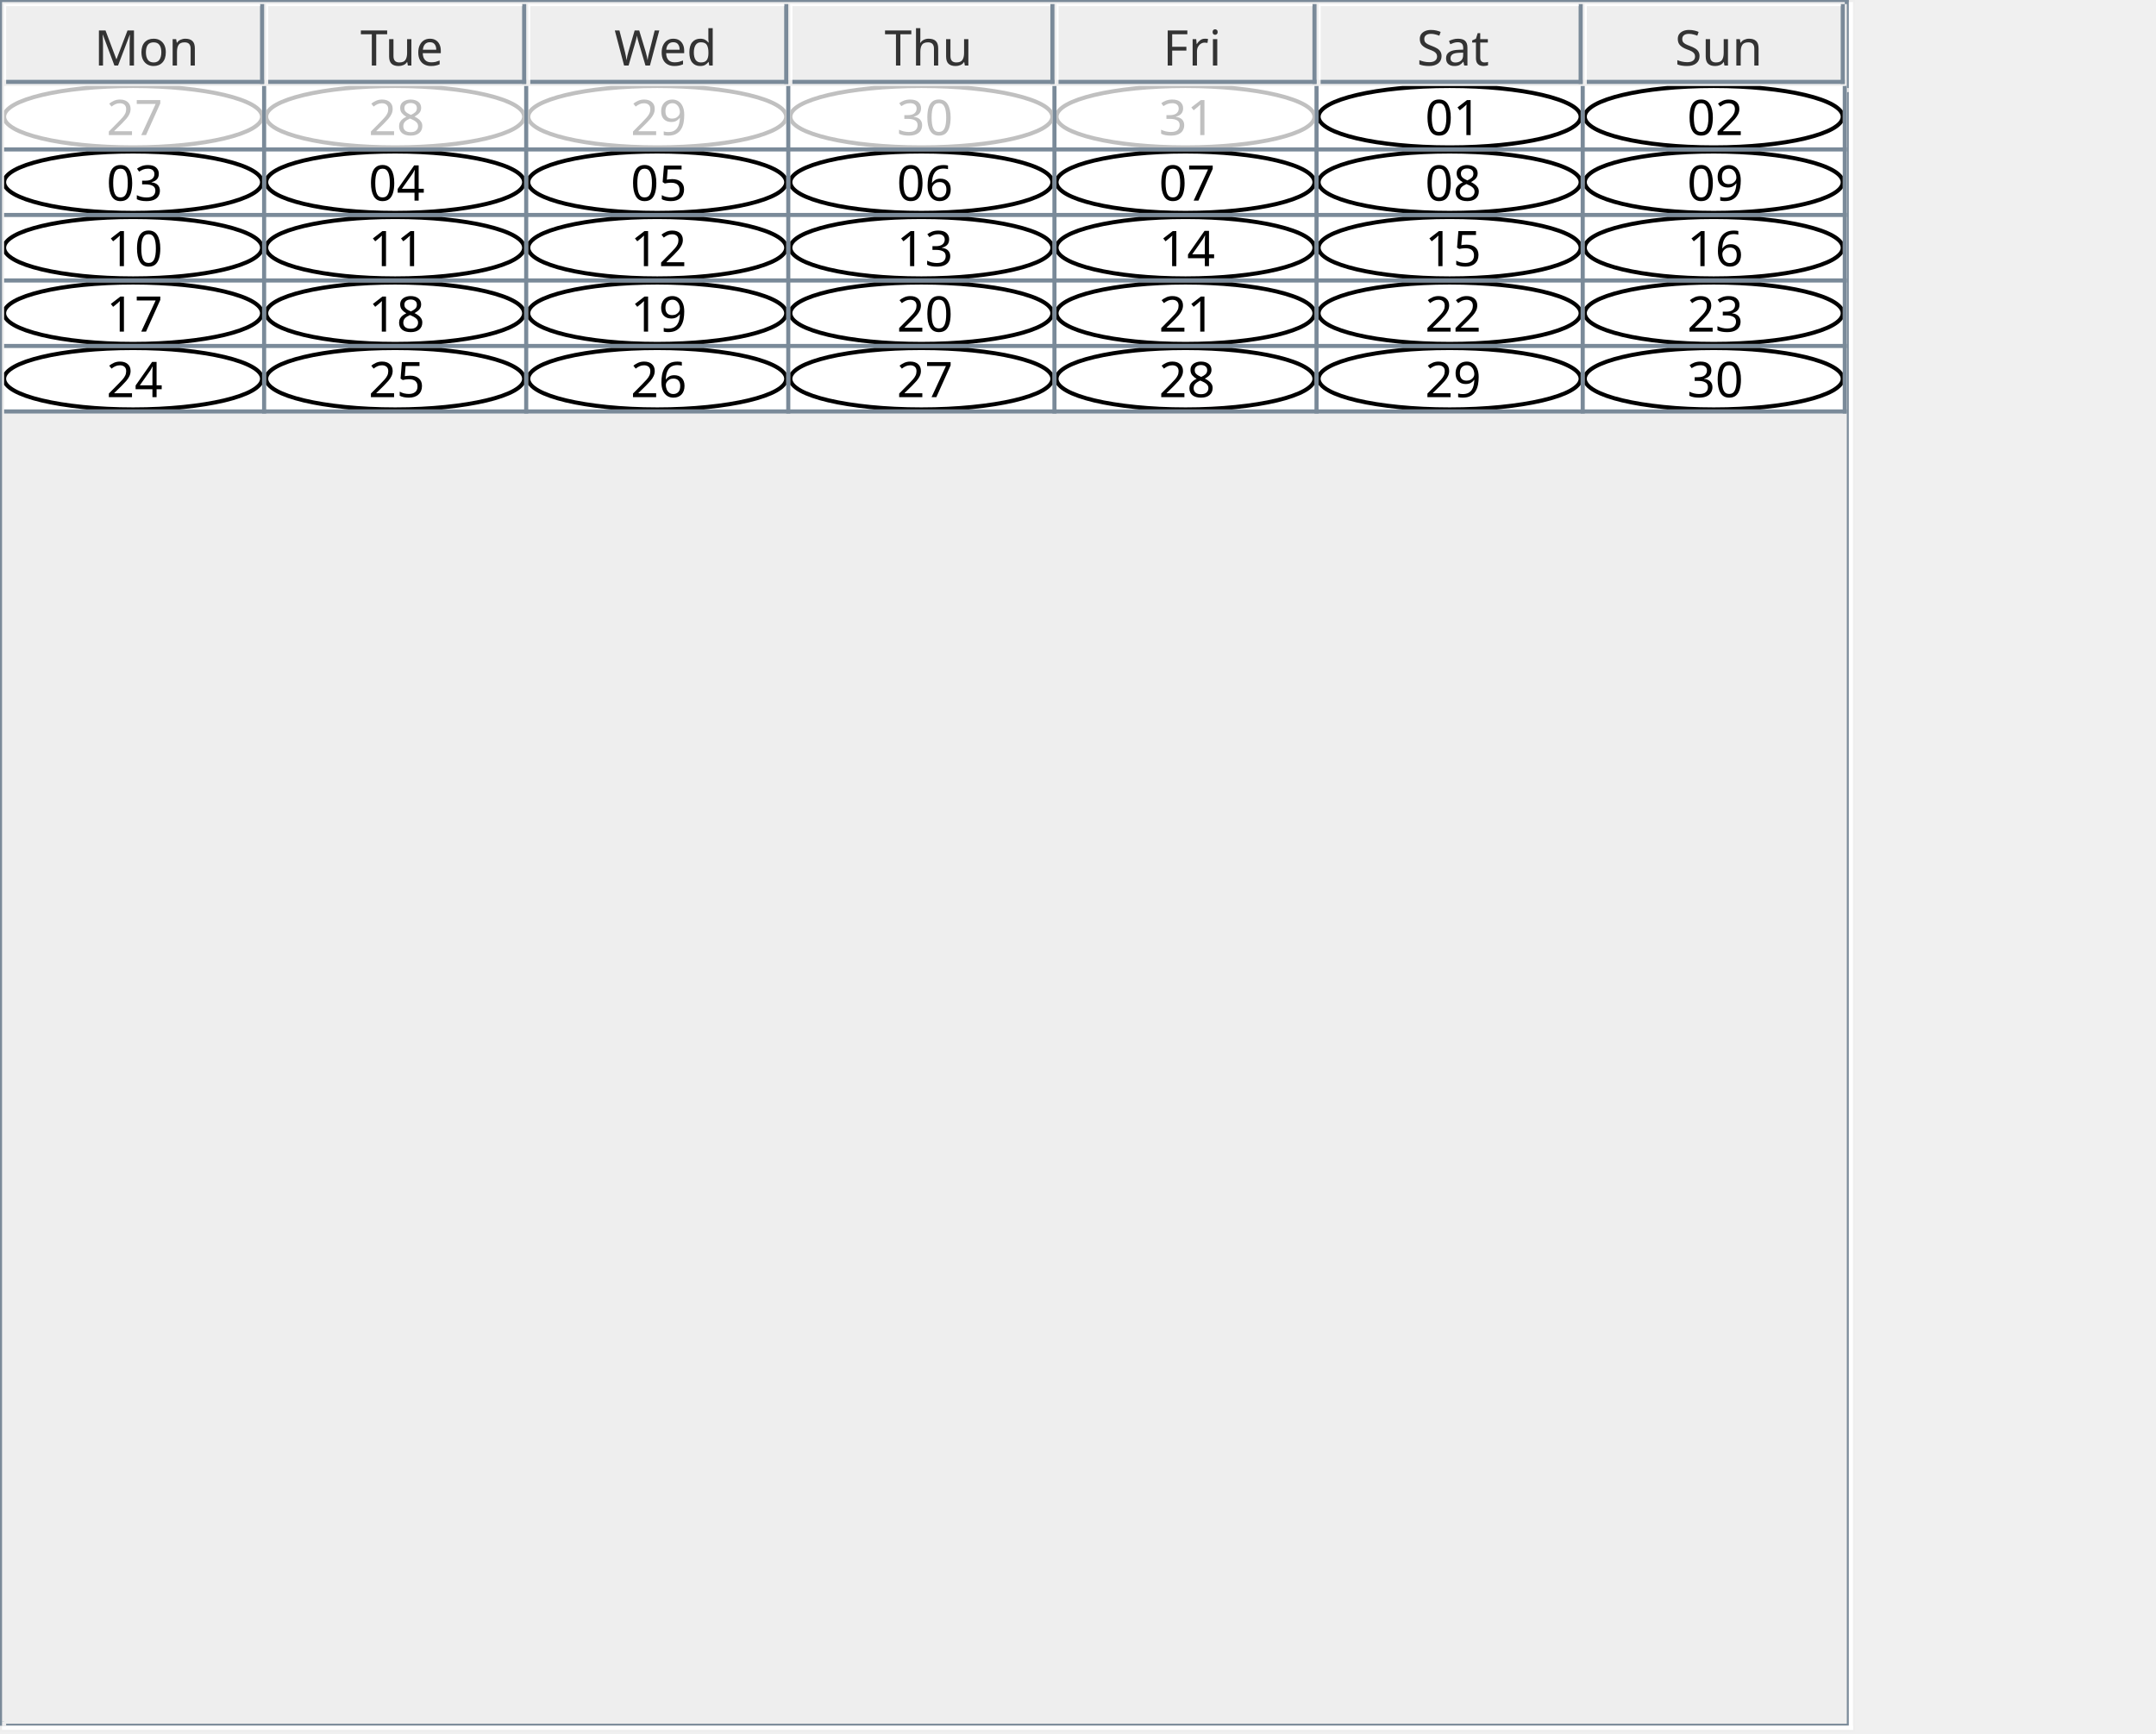
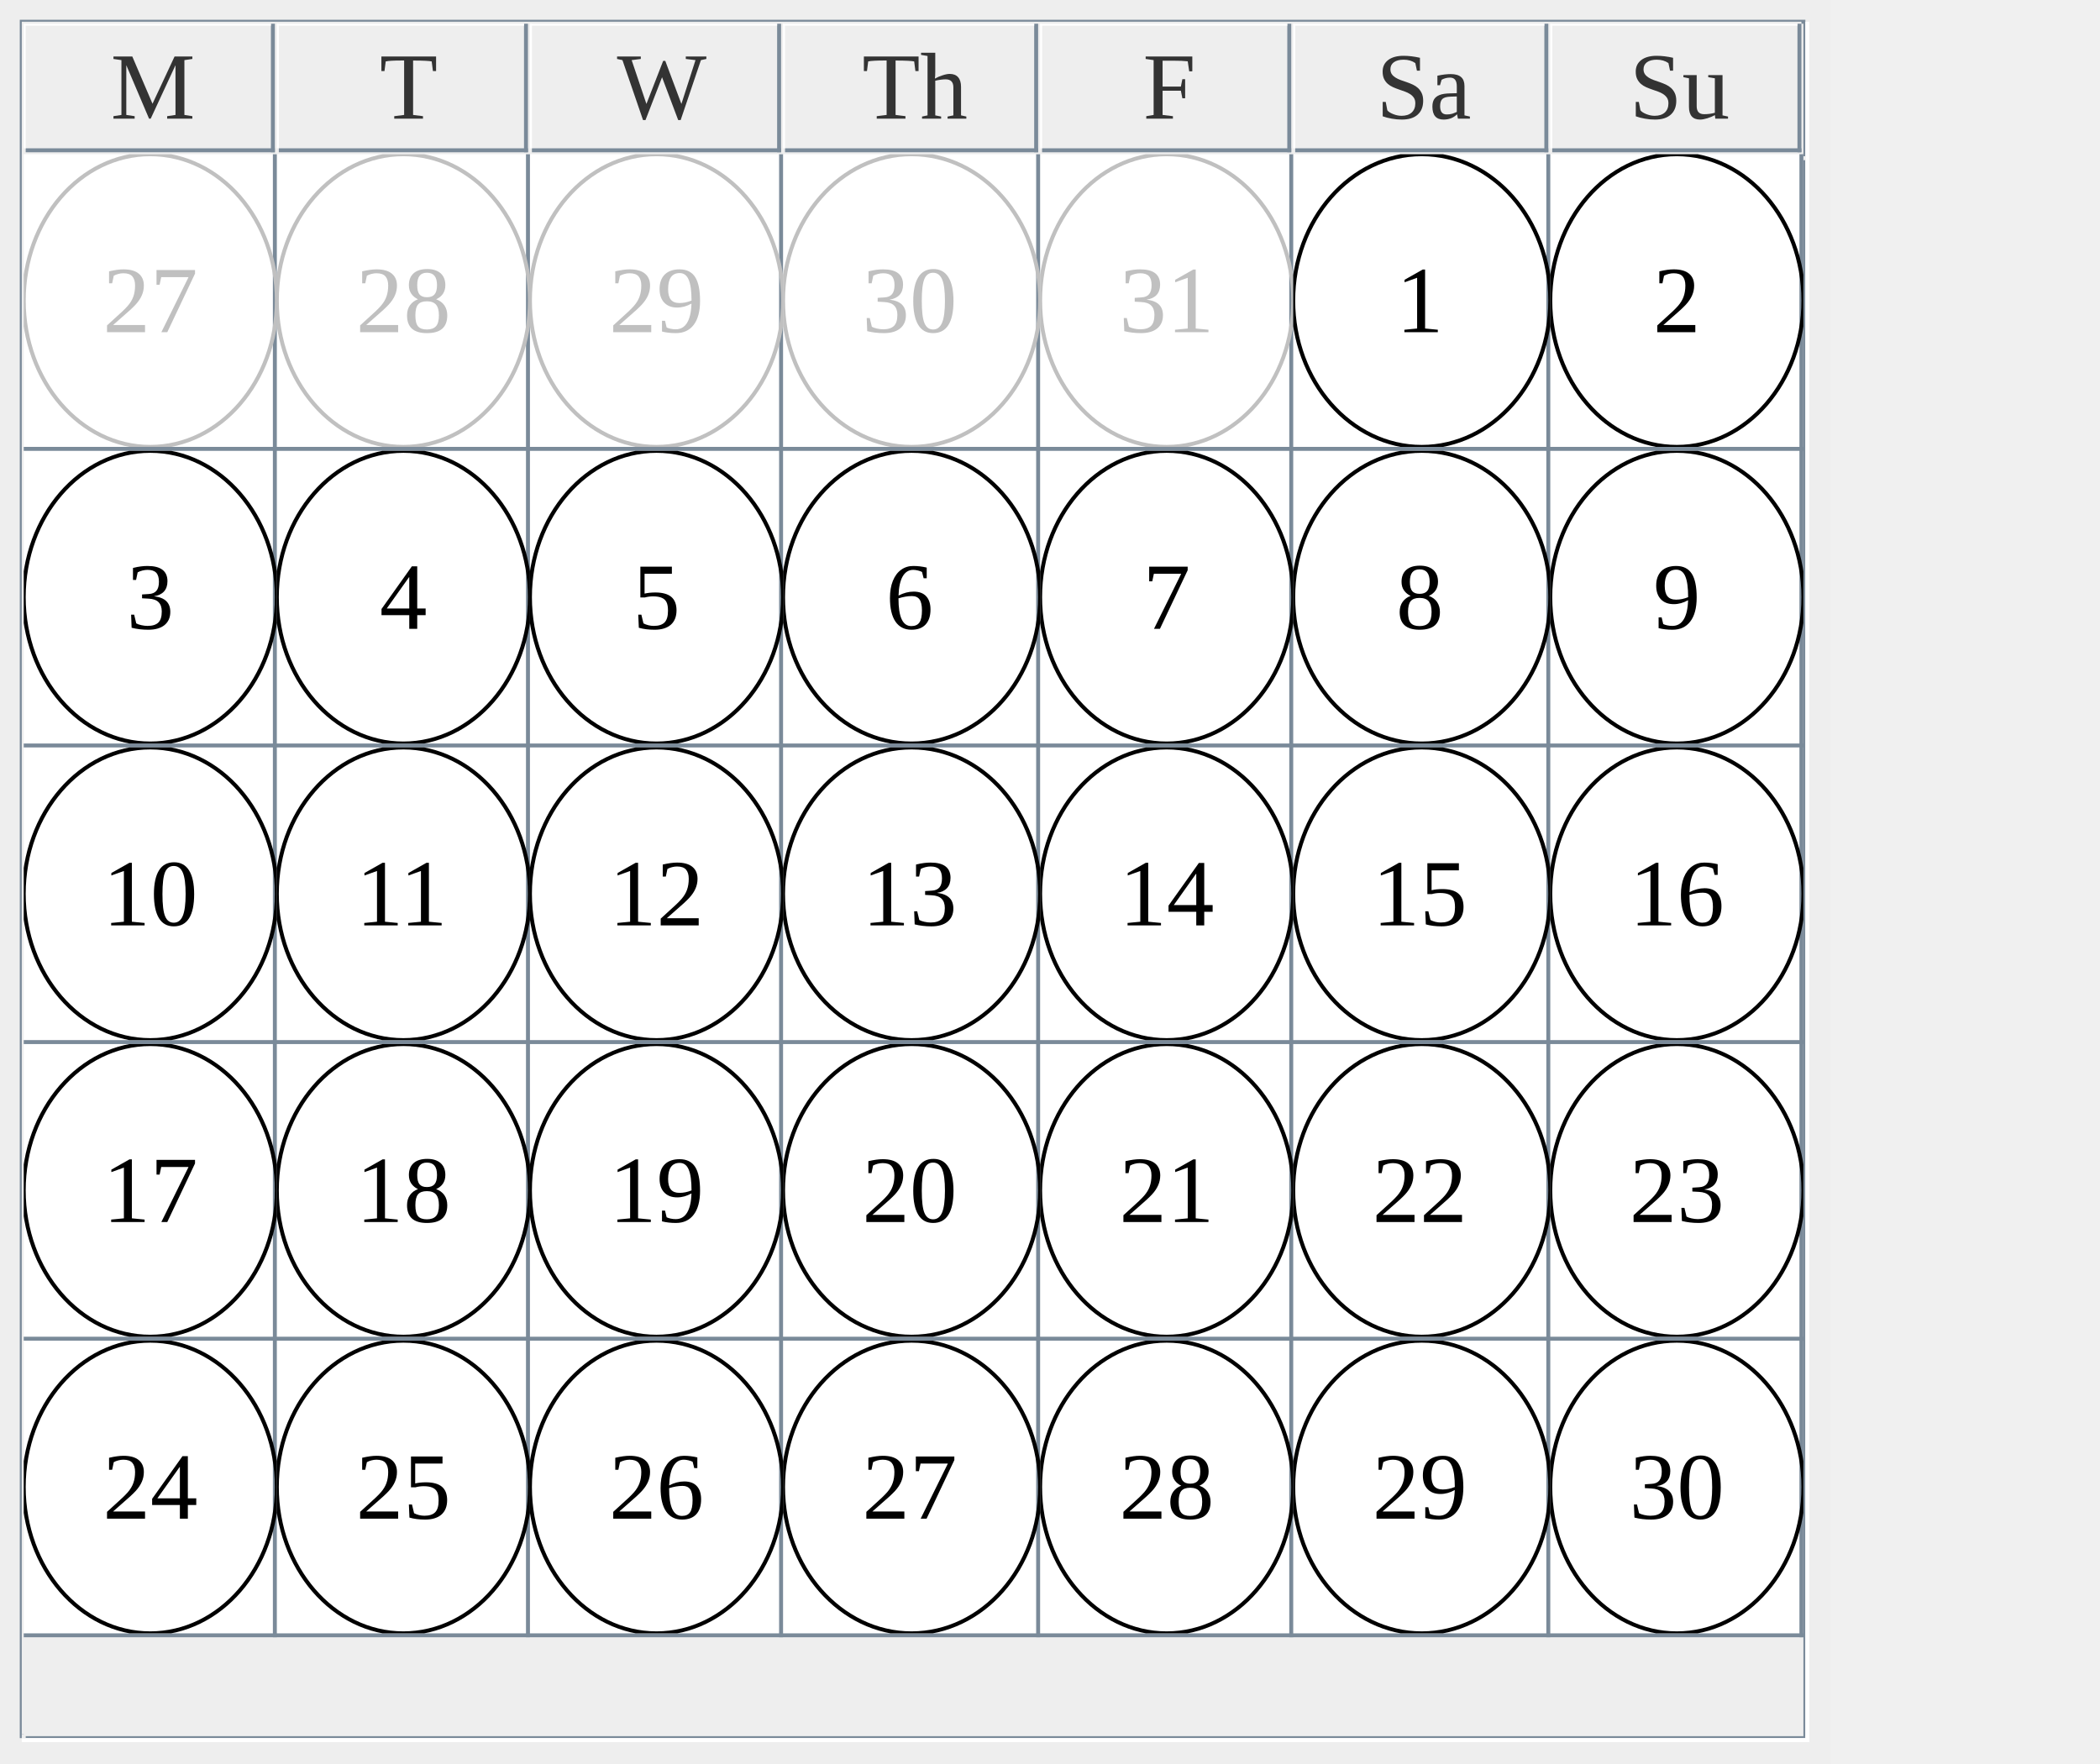
<svg xmlns="http://www.w3.org/2000/svg" style="stroke-dasharray:none; shape-rendering:auto; font-family:'Dialog'; text-rendering:auto; fill-opacity:1; color-interpolation:auto; color-rendering:auto; font-size:12px; fill:black; stroke:black; image-rendering:auto; stroke-miterlimit:10; stroke-linecap:square; stroke-linejoin:miter; font-style:normal; stroke-width:1; stroke-dashoffset:0; font-weight:normal; stroke-opacity:1;" contentScriptType="text/ecmascript" preserveAspectRatio="xMidYMid meet" zoomAndPan="magnify" version="1.0" contentStyleType="text/css">
  <defs id="genericDefs" />
  <g>
    <defs id="defs1">
      <clipPath clipPathUnits="userSpaceOnUse" id="clipPath1">
-         <path d="M0 0 L453 0 L453 423 L0 423 L0 0 Z" />
+         <path d="M0 0 L463 0 L463 446 L0 446 L0 0 Z" />
      </clipPath>
      <clipPath clipPathUnits="userSpaceOnUse" id="clipPath2">
-         <path d="M0 0 L0 423 L453 423 L453 0 Z" />
+         <path d="M0 0 L0 436 L453 436 L453 0 Z" />
      </clipPath>
      <clipPath clipPathUnits="userSpaceOnUse" id="clipPath3">
-         <path d="M0 0 L0 20 L450 20 L450 0 Z" />
+         <path d="M0 0 L0 33 L450 33 L450 0 Z" />
      </clipPath>
      <clipPath clipPathUnits="userSpaceOnUse" id="clipPath4">
-         <path d="M0 0 L0 20 L64 20 L64 0 Z" />
+         <path d="M0 0 L0 33 L64 33 L64 0 Z" />
      </clipPath>
      <clipPath clipPathUnits="userSpaceOnUse" id="clipPath5">
-         <path d="M0 0 L0 20 L65 20 L65 0 Z" />
+         <path d="M0 0 L0 33 L65 33 L65 0 Z" />
      </clipPath>
      <clipPath clipPathUnits="userSpaceOnUse" id="clipPath6">
        <path d="M0 0 L0 400 L450 400 L450 0 Z" />
      </clipPath>
      <clipPath clipPathUnits="userSpaceOnUse" id="clipPath7">
-         <path d="M0 0 L0 80 L450 80 L450 0 Z" />
+         <path d="M0 0 L0 375 L450 375 L450 0 Z" />
      </clipPath>
      <clipPath clipPathUnits="userSpaceOnUse" id="clipPath8">
-         <path d="M0 0 L0 15 L63 15 L63 0 Z" />
+         <path d="M0 0 L0 74 L64 74 L64 0 Z" />
      </clipPath>
      <clipPath clipPathUnits="userSpaceOnUse" id="clipPath9">
-         <path d="M0 0 L0 15 L64 15 L64 0 Z" />
+         <path d="M0 0 L0 74 L65 74 L65 0 Z" />
      </clipPath>
    </defs>
    <g style="fill:rgb(238,238,238); font-family:sans-serif; stroke:rgb(238,238,238);">
-       <rect x="0" y="0" width="453" style="clip-path:url(#clipPath2); stroke:none;" height="423" />
-     </g>
-     <g style="fill:rgb(122,138,153); font-family:sans-serif; stroke:rgb(122,138,153);">
-       <rect x="0" y="0" width="451" style="fill:none; clip-path:url(#clipPath2);" height="421" />
-       <line x1="452" x2="452" y1="1" style="clip-path:url(#clipPath2); fill:none; stroke:white;" y2="422" />
-       <line x1="1" x2="452" y1="422" style="clip-path:url(#clipPath2); fill:none; stroke:white;" y2="422" />
-       <line x1="451" x2="451" y1="22" style="clip-path:url(#clipPath2); fill:none; stroke:rgb(238,238,238);" y2="22" />
-       <line x1="1" x2="1" y1="421" style="clip-path:url(#clipPath2); fill:none; stroke:rgb(238,238,238);" y2="421" />
-     </g>
-     <g style="fill:rgb(238,238,238); font-family:sans-serif; stroke:rgb(238,238,238);" transform="translate(1,1)">
-       <rect x="0" y="0" width="525" style="clip-path:url(#clipPath3); stroke:none;" height="20" />
-     </g>
-     <g style="fill:rgb(51,51,51); font-family:sans-serif; stroke:rgb(51,51,51);" transform="translate(1,1)">
-       <text x="22" xml:space="preserve" y="15" style="clip-path:url(#clipPath4); stroke:none;">Mon</text>
-     </g>
-     <g style="fill:rgb(122,138,153); font-family:sans-serif; stroke:rgb(122,138,153);" transform="translate(1,1)">
-       <line x1="63" x2="63" y1="0" style="fill:none; clip-path:url(#clipPath4);" y2="19" />
-       <line x1="1" x2="63" y1="19" style="fill:none; clip-path:url(#clipPath4);" y2="19" />
-       <line x1="0" x2="62" y1="0" style="clip-path:url(#clipPath4); fill:none; stroke:white;" y2="0" />
-       <line x1="0" x2="0" y1="0" style="clip-path:url(#clipPath4); fill:none; stroke:white;" y2="18" />
-     </g>
-     <g style="fill:rgb(51,51,51); font-family:sans-serif; stroke:rgb(51,51,51);" transform="translate(65,1)">
-       <text x="23" xml:space="preserve" y="15" style="clip-path:url(#clipPath4); stroke:none;">Tue</text>
-     </g>
-     <g style="fill:rgb(122,138,153); font-family:sans-serif; stroke:rgb(122,138,153);" transform="translate(65,1)">
-       <line x1="63" x2="63" y1="0" style="fill:none; clip-path:url(#clipPath4);" y2="19" />
-       <line x1="1" x2="63" y1="19" style="fill:none; clip-path:url(#clipPath4);" y2="19" />
-       <line x1="0" x2="62" y1="0" style="clip-path:url(#clipPath4); fill:none; stroke:white;" y2="0" />
-       <line x1="0" x2="0" y1="0" style="clip-path:url(#clipPath4); fill:none; stroke:white;" y2="18" />
-     </g>
-     <g style="fill:rgb(51,51,51); font-family:sans-serif; stroke:rgb(51,51,51);" transform="translate(129,1)">
-       <text x="21" xml:space="preserve" y="15" style="clip-path:url(#clipPath4); stroke:none;">Wed</text>
-     </g>
-     <g style="fill:rgb(122,138,153); font-family:sans-serif; stroke:rgb(122,138,153);" transform="translate(129,1)">
-       <line x1="63" x2="63" y1="0" style="fill:none; clip-path:url(#clipPath4);" y2="19" />
-       <line x1="1" x2="63" y1="19" style="fill:none; clip-path:url(#clipPath4);" y2="19" />
-       <line x1="0" x2="62" y1="0" style="clip-path:url(#clipPath4); fill:none; stroke:white;" y2="0" />
-       <line x1="0" x2="0" y1="0" style="clip-path:url(#clipPath4); fill:none; stroke:white;" y2="18" />
-     </g>
-     <g style="fill:rgb(51,51,51); font-family:sans-serif; stroke:rgb(51,51,51);" transform="translate(193,1)">
-       <text x="23" xml:space="preserve" y="15" style="clip-path:url(#clipPath5); stroke:none;">Thu</text>
-     </g>
-     <g style="fill:rgb(122,138,153); font-family:sans-serif; stroke:rgb(122,138,153);" transform="translate(193,1)">
-       <line x1="64" x2="64" y1="0" style="fill:none; clip-path:url(#clipPath5);" y2="19" />
-       <line x1="1" x2="64" y1="19" style="fill:none; clip-path:url(#clipPath5);" y2="19" />
+       <rect x="0" y="0" width="463" style="clip-path:url(#clipPath1); stroke:none;" height="446" />
+     </g>
+     <g style="fill:rgb(238,238,238); font-family:sans-serif; stroke:rgb(238,238,238);" transform="translate(5,5)">
+       <rect x="0" y="0" width="453" style="clip-path:url(#clipPath2); stroke:none;" height="436" />
+     </g>
+     <g style="fill:rgb(122,138,153); font-family:sans-serif; stroke:rgb(122,138,153);" transform="translate(5,5)">
+       <rect x="0" y="0" width="451" style="fill:none; clip-path:url(#clipPath2);" height="434" />
+       <line x1="452" x2="452" y1="1" style="clip-path:url(#clipPath2); fill:none; stroke:white;" y2="435" />
+       <line x1="1" x2="452" y1="435" style="clip-path:url(#clipPath2); fill:none; stroke:white;" y2="435" />
+       <line x1="451" x2="451" y1="35" style="clip-path:url(#clipPath2); fill:none; stroke:rgb(238,238,238);" y2="35" />
+       <line x1="1" x2="1" y1="434" style="clip-path:url(#clipPath2); fill:none; stroke:rgb(238,238,238);" y2="434" />
+     </g>
+     <g style="fill:rgb(238,238,238); font-size:24px; font-family:'Times New Roman'; stroke:rgb(238,238,238);" transform="translate(6,6)">
+       <rect x="0" y="0" width="525" style="clip-path:url(#clipPath3); stroke:none;" height="33" />
+     </g>
+     <g style="fill:rgb(51,51,51); font-size:24px; font-family:'Times New Roman'; stroke:rgb(51,51,51);" transform="translate(6,6)">
+       <text x="22" xml:space="preserve" y="24" style="clip-path:url(#clipPath4); stroke:none;">M</text>
+     </g>
+     <g style="fill:rgb(122,138,153); font-size:24px; font-family:'Times New Roman'; stroke:rgb(122,138,153);" transform="translate(6,6)">
+       <line x1="63" x2="63" y1="0" style="fill:none; clip-path:url(#clipPath4);" y2="32" />
+       <line x1="1" x2="63" y1="32" style="fill:none; clip-path:url(#clipPath4);" y2="32" />
+       <line x1="0" x2="62" y1="0" style="clip-path:url(#clipPath4); fill:none; stroke:white;" y2="0" />
+       <line x1="0" x2="0" y1="0" style="clip-path:url(#clipPath4); fill:none; stroke:white;" y2="31" />
+     </g>
+     <g style="fill:rgb(51,51,51); font-size:24px; font-family:'Times New Roman'; stroke:rgb(51,51,51);" transform="translate(70,6)">
+       <text x="26" xml:space="preserve" y="24" style="clip-path:url(#clipPath4); stroke:none;">T</text>
+     </g>
+     <g style="fill:rgb(122,138,153); font-size:24px; font-family:'Times New Roman'; stroke:rgb(122,138,153);" transform="translate(70,6)">
+       <line x1="63" x2="63" y1="0" style="fill:none; clip-path:url(#clipPath4);" y2="32" />
+       <line x1="1" x2="63" y1="32" style="fill:none; clip-path:url(#clipPath4);" y2="32" />
+       <line x1="0" x2="62" y1="0" style="clip-path:url(#clipPath4); fill:none; stroke:white;" y2="0" />
+       <line x1="0" x2="0" y1="0" style="clip-path:url(#clipPath4); fill:none; stroke:white;" y2="31" />
+     </g>
+     <g style="fill:rgb(51,51,51); font-size:24px; font-family:'Times New Roman'; stroke:rgb(51,51,51);" transform="translate(134,6)">
+       <text x="22" xml:space="preserve" y="24" style="clip-path:url(#clipPath4); stroke:none;">W</text>
+     </g>
+     <g style="fill:rgb(122,138,153); font-size:24px; font-family:'Times New Roman'; stroke:rgb(122,138,153);" transform="translate(134,6)">
+       <line x1="63" x2="63" y1="0" style="fill:none; clip-path:url(#clipPath4);" y2="32" />
+       <line x1="1" x2="63" y1="32" style="fill:none; clip-path:url(#clipPath4);" y2="32" />
+       <line x1="0" x2="62" y1="0" style="clip-path:url(#clipPath4); fill:none; stroke:white;" y2="0" />
+       <line x1="0" x2="0" y1="0" style="clip-path:url(#clipPath4); fill:none; stroke:white;" y2="31" />
+     </g>
+     <g style="fill:rgb(51,51,51); font-size:24px; font-family:'Times New Roman'; stroke:rgb(51,51,51);" transform="translate(198,6)">
+       <text x="20" xml:space="preserve" y="24" style="clip-path:url(#clipPath5); stroke:none;">Th</text>
+     </g>
+     <g style="fill:rgb(122,138,153); font-size:24px; font-family:'Times New Roman'; stroke:rgb(122,138,153);" transform="translate(198,6)">
+       <line x1="64" x2="64" y1="0" style="fill:none; clip-path:url(#clipPath5);" y2="32" />
+       <line x1="1" x2="64" y1="32" style="fill:none; clip-path:url(#clipPath5);" y2="32" />
      <line x1="0" x2="63" y1="0" style="clip-path:url(#clipPath5); fill:none; stroke:white;" y2="0" />
-       <line x1="0" x2="0" y1="0" style="clip-path:url(#clipPath5); fill:none; stroke:white;" y2="18" />
-     </g>
-     <g style="fill:rgb(51,51,51); font-family:sans-serif; stroke:rgb(51,51,51);" transform="translate(258,1)">
-       <text x="26" xml:space="preserve" y="15" style="clip-path:url(#clipPath4); stroke:none;">Fri</text>
-     </g>
-     <g style="fill:rgb(122,138,153); font-family:sans-serif; stroke:rgb(122,138,153);" transform="translate(258,1)">
-       <line x1="63" x2="63" y1="0" style="fill:none; clip-path:url(#clipPath4);" y2="19" />
-       <line x1="1" x2="63" y1="19" style="fill:none; clip-path:url(#clipPath4);" y2="19" />
-       <line x1="0" x2="62" y1="0" style="clip-path:url(#clipPath4); fill:none; stroke:white;" y2="0" />
-       <line x1="0" x2="0" y1="0" style="clip-path:url(#clipPath4); fill:none; stroke:white;" y2="18" />
-     </g>
-     <g style="fill:rgb(51,51,51); font-family:sans-serif; stroke:rgb(51,51,51);" transform="translate(322,1)">
-       <text x="24" xml:space="preserve" y="15" style="clip-path:url(#clipPath5); stroke:none;">Sat</text>
-     </g>
-     <g style="fill:rgb(122,138,153); font-family:sans-serif; stroke:rgb(122,138,153);" transform="translate(322,1)">
-       <line x1="64" x2="64" y1="0" style="fill:none; clip-path:url(#clipPath5);" y2="19" />
-       <line x1="1" x2="64" y1="19" style="fill:none; clip-path:url(#clipPath5);" y2="19" />
+       <line x1="0" x2="0" y1="0" style="clip-path:url(#clipPath5); fill:none; stroke:white;" y2="31" />
+     </g>
+     <g style="fill:rgb(51,51,51); font-size:24px; font-family:'Times New Roman'; stroke:rgb(51,51,51);" transform="translate(263,6)">
+       <text x="26" xml:space="preserve" y="24" style="clip-path:url(#clipPath4); stroke:none;">F</text>
+     </g>
+     <g style="fill:rgb(122,138,153); font-size:24px; font-family:'Times New Roman'; stroke:rgb(122,138,153);" transform="translate(263,6)">
+       <line x1="63" x2="63" y1="0" style="fill:none; clip-path:url(#clipPath4);" y2="32" />
+       <line x1="1" x2="63" y1="32" style="fill:none; clip-path:url(#clipPath4);" y2="32" />
+       <line x1="0" x2="62" y1="0" style="clip-path:url(#clipPath4); fill:none; stroke:white;" y2="0" />
+       <line x1="0" x2="0" y1="0" style="clip-path:url(#clipPath4); fill:none; stroke:white;" y2="31" />
+     </g>
+     <g style="fill:rgb(51,51,51); font-size:24px; font-family:'Times New Roman'; stroke:rgb(51,51,51);" transform="translate(327,6)">
+       <text x="21" xml:space="preserve" y="24" style="clip-path:url(#clipPath5); stroke:none;">Sa</text>
+     </g>
+     <g style="fill:rgb(122,138,153); font-size:24px; font-family:'Times New Roman'; stroke:rgb(122,138,153);" transform="translate(327,6)">
+       <line x1="64" x2="64" y1="0" style="fill:none; clip-path:url(#clipPath5);" y2="32" />
+       <line x1="1" x2="64" y1="32" style="fill:none; clip-path:url(#clipPath5);" y2="32" />
      <line x1="0" x2="63" y1="0" style="clip-path:url(#clipPath5); fill:none; stroke:white;" y2="0" />
-       <line x1="0" x2="0" y1="0" style="clip-path:url(#clipPath5); fill:none; stroke:white;" y2="18" />
-     </g>
-     <g style="fill:rgb(51,51,51); font-family:sans-serif; stroke:rgb(51,51,51);" transform="translate(387,1)">
-       <text x="22" xml:space="preserve" y="15" style="clip-path:url(#clipPath4); stroke:none;">Sun</text>
-     </g>
-     <g style="fill:rgb(122,138,153); font-family:sans-serif; stroke:rgb(122,138,153);" transform="translate(387,1)">
-       <line x1="63" x2="63" y1="0" style="fill:none; clip-path:url(#clipPath4);" y2="19" />
-       <line x1="1" x2="63" y1="19" style="fill:none; clip-path:url(#clipPath4);" y2="19" />
-       <line x1="0" x2="62" y1="0" style="clip-path:url(#clipPath4); fill:none; stroke:white;" y2="0" />
-       <line x1="0" x2="0" y1="0" style="clip-path:url(#clipPath4); fill:none; stroke:white;" y2="18" />
-     </g>
-     <g style="fill:rgb(238,238,238); font-family:sans-serif; stroke:rgb(238,238,238);" transform="translate(1,21)">
+       <line x1="0" x2="0" y1="0" style="clip-path:url(#clipPath5); fill:none; stroke:white;" y2="31" />
+     </g>
+     <g style="fill:rgb(51,51,51); font-size:24px; font-family:'Times New Roman'; stroke:rgb(51,51,51);" transform="translate(392,6)">
+       <text x="20" xml:space="preserve" y="24" style="clip-path:url(#clipPath4); stroke:none;">Su</text>
+     </g>
+     <g style="fill:rgb(122,138,153); font-size:24px; font-family:'Times New Roman'; stroke:rgb(122,138,153);" transform="translate(392,6)">
+       <line x1="63" x2="63" y1="0" style="fill:none; clip-path:url(#clipPath4);" y2="32" />
+       <line x1="1" x2="63" y1="32" style="fill:none; clip-path:url(#clipPath4);" y2="32" />
+       <line x1="0" x2="62" y1="0" style="clip-path:url(#clipPath4); fill:none; stroke:white;" y2="0" />
+       <line x1="0" x2="0" y1="0" style="clip-path:url(#clipPath4); fill:none; stroke:white;" y2="31" />
+     </g>
+     <g style="fill:rgb(238,238,238); font-family:sans-serif; stroke:rgb(238,238,238);" transform="translate(6,39)">
      <rect x="0" y="0" width="450" style="clip-path:url(#clipPath6); stroke:none;" height="400" />
    </g>
-     <g style="fill:white; font-family:sans-serif; stroke:white;" transform="translate(1,21)">
-       <rect x="0" y="0" width="450" style="clip-path:url(#clipPath7); stroke:none;" height="80" />
-       <rect x="0" y="15" width="450" style="clip-path:url(#clipPath7); fill:rgb(122,138,153); stroke:none;" height="1" />
-       <rect x="0" y="31" width="450" style="clip-path:url(#clipPath7); fill:rgb(122,138,153); stroke:none;" height="1" />
-       <rect x="0" y="47" width="450" style="clip-path:url(#clipPath7); fill:rgb(122,138,153); stroke:none;" height="1" />
-       <rect x="0" y="63" width="450" style="clip-path:url(#clipPath7); fill:rgb(122,138,153); stroke:none;" height="1" />
-       <rect x="0" y="79" width="450" style="clip-path:url(#clipPath7); fill:rgb(122,138,153); stroke:none;" height="1" />
-       <rect x="63" y="0" width="1" style="clip-path:url(#clipPath7); fill:rgb(122,138,153); stroke:none;" height="80" />
-       <rect x="127" y="0" width="1" style="clip-path:url(#clipPath7); fill:rgb(122,138,153); stroke:none;" height="80" />
-       <rect x="191" y="0" width="1" style="clip-path:url(#clipPath7); fill:rgb(122,138,153); stroke:none;" height="80" />
-       <rect x="256" y="0" width="1" style="clip-path:url(#clipPath7); fill:rgb(122,138,153); stroke:none;" height="80" />
-       <rect x="320" y="0" width="1" style="clip-path:url(#clipPath7); fill:rgb(122,138,153); stroke:none;" height="80" />
-       <rect x="385" y="0" width="1" style="clip-path:url(#clipPath7); fill:rgb(122,138,153); stroke:none;" height="80" />
-       <rect x="449" y="0" width="1" style="clip-path:url(#clipPath7); fill:rgb(122,138,153); stroke:none;" height="80" />
-     </g>
-     <g style="fill:silver; font-family:sans-serif; stroke:silver;" transform="translate(1,21)">
-       <text x="25" xml:space="preserve" y="12" style="clip-path:url(#clipPath8); stroke:none;">27</text>
-     </g>
-     <g style="fill:silver; font-family:sans-serif; stroke:silver;" transform="translate(1,21)">
-       <ellipse style="fill:none; clip-path:url(#clipPath8);" rx="31.5" cx="31.5" ry="7.5" cy="7.5" />
-     </g>
-     <g style="fill:silver; font-family:sans-serif; stroke:silver;" transform="translate(65,21)">
-       <text x="25" xml:space="preserve" y="12" style="clip-path:url(#clipPath8); stroke:none;">28</text>
-     </g>
-     <g style="fill:silver; font-family:sans-serif; stroke:silver;" transform="translate(65,21)">
-       <ellipse style="fill:none; clip-path:url(#clipPath8);" rx="31.5" cx="31.5" ry="7.5" cy="7.5" />
-     </g>
-     <g style="fill:silver; font-family:sans-serif; stroke:silver;" transform="translate(129,21)">
-       <text x="25" xml:space="preserve" y="12" style="clip-path:url(#clipPath8); stroke:none;">29</text>
-     </g>
-     <g style="fill:silver; font-family:sans-serif; stroke:silver;" transform="translate(129,21)">
-       <ellipse style="fill:none; clip-path:url(#clipPath8);" rx="31.5" cx="31.5" ry="7.5" cy="7.5" />
-     </g>
-     <g style="fill:silver; font-family:sans-serif; stroke:silver;" transform="translate(193,21)">
-       <text x="26" xml:space="preserve" y="12" style="clip-path:url(#clipPath9); stroke:none;">30</text>
-     </g>
-     <g style="fill:silver; font-family:sans-serif; stroke:silver;" transform="translate(193,21)">
-       <ellipse style="fill:none; clip-path:url(#clipPath9);" rx="32" cx="32" ry="7.5" cy="7.5" />
-     </g>
-     <g style="fill:silver; font-family:sans-serif; stroke:silver;" transform="translate(258,21)">
-       <text x="25" xml:space="preserve" y="12" style="clip-path:url(#clipPath8); stroke:none;">31</text>
-     </g>
-     <g style="fill:silver; font-family:sans-serif; stroke:silver;" transform="translate(258,21)">
-       <ellipse style="fill:none; clip-path:url(#clipPath8);" rx="31.5" cx="31.5" ry="7.5" cy="7.5" />
-     </g>
-     <g style="font-family:sans-serif;" transform="translate(322,21)">
-       <text x="26" xml:space="preserve" y="12" style="clip-path:url(#clipPath9); stroke:none;">01</text>
-     </g>
-     <g style="font-family:sans-serif;" transform="translate(322,21)">
-       <ellipse style="fill:none; clip-path:url(#clipPath9);" rx="32" cx="32" ry="7.5" cy="7.5" />
-     </g>
-     <g style="font-family:sans-serif;" transform="translate(387,21)">
-       <text x="25" xml:space="preserve" y="12" style="clip-path:url(#clipPath8); stroke:none;">02</text>
-     </g>
-     <g style="font-family:sans-serif;" transform="translate(387,21)">
-       <ellipse style="fill:none; clip-path:url(#clipPath8);" rx="31.5" cx="31.5" ry="7.5" cy="7.5" />
-     </g>
-     <g style="font-family:sans-serif;" transform="translate(1,37)">
-       <text x="25" xml:space="preserve" y="12" style="clip-path:url(#clipPath8); stroke:none;">03</text>
-     </g>
-     <g style="font-family:sans-serif;" transform="translate(1,37)">
-       <ellipse style="fill:none; clip-path:url(#clipPath8);" rx="31.5" cx="31.5" ry="7.5" cy="7.5" />
-     </g>
-     <g style="font-family:sans-serif;" transform="translate(65,37)">
-       <text x="25" xml:space="preserve" y="12" style="clip-path:url(#clipPath8); stroke:none;">04</text>
-     </g>
-     <g style="font-family:sans-serif;" transform="translate(65,37)">
-       <ellipse style="fill:none; clip-path:url(#clipPath8);" rx="31.5" cx="31.5" ry="7.5" cy="7.5" />
-     </g>
-     <g style="font-family:sans-serif;" transform="translate(129,37)">
-       <text x="25" xml:space="preserve" y="12" style="clip-path:url(#clipPath8); stroke:none;">05</text>
-     </g>
-     <g style="font-family:sans-serif;" transform="translate(129,37)">
-       <ellipse style="fill:none; clip-path:url(#clipPath8);" rx="31.5" cx="31.5" ry="7.5" cy="7.5" />
-     </g>
-     <g style="font-family:sans-serif;" transform="translate(193,37)">
-       <text x="26" xml:space="preserve" y="12" style="clip-path:url(#clipPath9); stroke:none;">06</text>
-     </g>
-     <g style="font-family:sans-serif;" transform="translate(193,37)">
-       <ellipse style="fill:none; clip-path:url(#clipPath9);" rx="32" cx="32" ry="7.5" cy="7.5" />
-     </g>
-     <g style="font-family:sans-serif;" transform="translate(258,37)">
-       <text x="25" xml:space="preserve" y="12" style="clip-path:url(#clipPath8); stroke:none;">07</text>
-     </g>
-     <g style="font-family:sans-serif;" transform="translate(258,37)">
-       <ellipse style="fill:none; clip-path:url(#clipPath8);" rx="31.5" cx="31.5" ry="7.5" cy="7.5" />
-     </g>
-     <g style="font-family:sans-serif;" transform="translate(322,37)">
-       <text x="26" xml:space="preserve" y="12" style="clip-path:url(#clipPath9); stroke:none;">08</text>
-     </g>
-     <g style="font-family:sans-serif;" transform="translate(322,37)">
-       <ellipse style="fill:none; clip-path:url(#clipPath9);" rx="32" cx="32" ry="7.5" cy="7.5" />
-     </g>
-     <g style="font-family:sans-serif;" transform="translate(387,37)">
-       <text x="25" xml:space="preserve" y="12" style="clip-path:url(#clipPath8); stroke:none;">09</text>
-     </g>
-     <g style="font-family:sans-serif;" transform="translate(387,37)">
-       <ellipse style="fill:none; clip-path:url(#clipPath8);" rx="31.5" cx="31.5" ry="7.5" cy="7.5" />
-     </g>
-     <g style="font-family:sans-serif;" transform="translate(1,53)">
-       <text x="25" xml:space="preserve" y="12" style="clip-path:url(#clipPath8); stroke:none;">10</text>
-     </g>
-     <g style="font-family:sans-serif;" transform="translate(1,53)">
-       <ellipse style="fill:none; clip-path:url(#clipPath8);" rx="31.5" cx="31.5" ry="7.5" cy="7.5" />
-     </g>
-     <g style="font-family:sans-serif;" transform="translate(65,53)">
-       <text x="25" xml:space="preserve" y="12" style="clip-path:url(#clipPath8); stroke:none;">11</text>
-     </g>
-     <g style="font-family:sans-serif;" transform="translate(65,53)">
-       <ellipse style="fill:none; clip-path:url(#clipPath8);" rx="31.5" cx="31.5" ry="7.5" cy="7.5" />
-     </g>
-     <g style="font-family:sans-serif;" transform="translate(129,53)">
-       <text x="25" xml:space="preserve" y="12" style="clip-path:url(#clipPath8); stroke:none;">12</text>
-     </g>
-     <g style="font-family:sans-serif;" transform="translate(129,53)">
-       <ellipse style="fill:none; clip-path:url(#clipPath8);" rx="31.5" cx="31.5" ry="7.5" cy="7.5" />
-     </g>
-     <g style="font-family:sans-serif;" transform="translate(193,53)">
-       <text x="26" xml:space="preserve" y="12" style="clip-path:url(#clipPath9); stroke:none;">13</text>
-     </g>
-     <g style="font-family:sans-serif;" transform="translate(193,53)">
-       <ellipse style="fill:none; clip-path:url(#clipPath9);" rx="32" cx="32" ry="7.5" cy="7.5" />
-     </g>
-     <g style="font-family:sans-serif;" transform="translate(258,53)">
-       <text x="25" xml:space="preserve" y="12" style="clip-path:url(#clipPath8); stroke:none;">14</text>
-     </g>
-     <g style="font-family:sans-serif;" transform="translate(258,53)">
-       <ellipse style="fill:none; clip-path:url(#clipPath8);" rx="31.5" cx="31.5" ry="7.5" cy="7.5" />
-     </g>
-     <g style="font-family:sans-serif;" transform="translate(322,53)">
-       <text x="26" xml:space="preserve" y="12" style="clip-path:url(#clipPath9); stroke:none;">15</text>
-     </g>
-     <g style="font-family:sans-serif;" transform="translate(322,53)">
-       <ellipse style="fill:none; clip-path:url(#clipPath9);" rx="32" cx="32" ry="7.5" cy="7.5" />
-     </g>
-     <g style="font-family:sans-serif;" transform="translate(387,53)">
-       <text x="25" xml:space="preserve" y="12" style="clip-path:url(#clipPath8); stroke:none;">16</text>
-     </g>
-     <g style="font-family:sans-serif;" transform="translate(387,53)">
-       <ellipse style="fill:none; clip-path:url(#clipPath8);" rx="31.5" cx="31.5" ry="7.5" cy="7.5" />
-     </g>
-     <g style="font-family:sans-serif;" transform="translate(1,69)">
-       <text x="25" xml:space="preserve" y="12" style="clip-path:url(#clipPath8); stroke:none;">17</text>
-     </g>
-     <g style="font-family:sans-serif;" transform="translate(1,69)">
-       <ellipse style="fill:none; clip-path:url(#clipPath8);" rx="31.5" cx="31.5" ry="7.5" cy="7.5" />
-     </g>
-     <g style="font-family:sans-serif;" transform="translate(65,69)">
-       <text x="25" xml:space="preserve" y="12" style="clip-path:url(#clipPath8); stroke:none;">18</text>
-     </g>
-     <g style="font-family:sans-serif;" transform="translate(65,69)">
-       <ellipse style="fill:none; clip-path:url(#clipPath8);" rx="31.5" cx="31.5" ry="7.5" cy="7.5" />
-     </g>
-     <g style="font-family:sans-serif;" transform="translate(129,69)">
-       <text x="25" xml:space="preserve" y="12" style="clip-path:url(#clipPath8); stroke:none;">19</text>
-     </g>
-     <g style="font-family:sans-serif;" transform="translate(129,69)">
-       <ellipse style="fill:none; clip-path:url(#clipPath8);" rx="31.5" cx="31.5" ry="7.5" cy="7.5" />
-     </g>
-     <g style="font-family:sans-serif;" transform="translate(193,69)">
-       <text x="26" xml:space="preserve" y="12" style="clip-path:url(#clipPath9); stroke:none;">20</text>
-     </g>
-     <g style="font-family:sans-serif;" transform="translate(193,69)">
-       <ellipse style="fill:none; clip-path:url(#clipPath9);" rx="32" cx="32" ry="7.5" cy="7.5" />
-     </g>
-     <g style="font-family:sans-serif;" transform="translate(258,69)">
-       <text x="25" xml:space="preserve" y="12" style="clip-path:url(#clipPath8); stroke:none;">21</text>
-     </g>
-     <g style="font-family:sans-serif;" transform="translate(258,69)">
-       <ellipse style="fill:none; clip-path:url(#clipPath8);" rx="31.5" cx="31.5" ry="7.5" cy="7.5" />
-     </g>
-     <g style="font-family:sans-serif;" transform="translate(322,69)">
-       <text x="26" xml:space="preserve" y="12" style="clip-path:url(#clipPath9); stroke:none;">22</text>
-     </g>
-     <g style="font-family:sans-serif;" transform="translate(322,69)">
-       <ellipse style="fill:none; clip-path:url(#clipPath9);" rx="32" cx="32" ry="7.5" cy="7.5" />
-     </g>
-     <g style="font-family:sans-serif;" transform="translate(387,69)">
-       <text x="25" xml:space="preserve" y="12" style="clip-path:url(#clipPath8); stroke:none;">23</text>
-     </g>
-     <g style="font-family:sans-serif;" transform="translate(387,69)">
-       <ellipse style="fill:none; clip-path:url(#clipPath8);" rx="31.5" cx="31.5" ry="7.5" cy="7.5" />
-     </g>
-     <g style="font-family:sans-serif;" transform="translate(1,85)">
-       <text x="25" xml:space="preserve" y="12" style="clip-path:url(#clipPath8); stroke:none;">24</text>
-     </g>
-     <g style="font-family:sans-serif;" transform="translate(1,85)">
-       <ellipse style="fill:none; clip-path:url(#clipPath8);" rx="31.5" cx="31.5" ry="7.5" cy="7.5" />
-     </g>
-     <g style="font-family:sans-serif;" transform="translate(65,85)">
-       <text x="25" xml:space="preserve" y="12" style="clip-path:url(#clipPath8); stroke:none;">25</text>
-     </g>
-     <g style="font-family:sans-serif;" transform="translate(65,85)">
-       <ellipse style="fill:none; clip-path:url(#clipPath8);" rx="31.5" cx="31.5" ry="7.5" cy="7.5" />
-     </g>
-     <g style="font-family:sans-serif;" transform="translate(129,85)">
-       <text x="25" xml:space="preserve" y="12" style="clip-path:url(#clipPath8); stroke:none;">26</text>
-     </g>
-     <g style="font-family:sans-serif;" transform="translate(129,85)">
-       <ellipse style="fill:none; clip-path:url(#clipPath8);" rx="31.5" cx="31.5" ry="7.5" cy="7.5" />
-     </g>
-     <g style="font-family:sans-serif;" transform="translate(193,85)">
-       <text x="26" xml:space="preserve" y="12" style="clip-path:url(#clipPath9); stroke:none;">27</text>
-     </g>
-     <g style="font-family:sans-serif;" transform="translate(193,85)">
-       <ellipse style="fill:none; clip-path:url(#clipPath9);" rx="32" cx="32" ry="7.5" cy="7.5" />
-     </g>
-     <g style="font-family:sans-serif;" transform="translate(258,85)">
-       <text x="25" xml:space="preserve" y="12" style="clip-path:url(#clipPath8); stroke:none;">28</text>
-     </g>
-     <g style="font-family:sans-serif;" transform="translate(258,85)">
-       <ellipse style="fill:none; clip-path:url(#clipPath8);" rx="31.5" cx="31.5" ry="7.5" cy="7.5" />
-     </g>
-     <g style="font-family:sans-serif;" transform="translate(322,85)">
-       <text x="26" xml:space="preserve" y="12" style="clip-path:url(#clipPath9); stroke:none;">29</text>
-     </g>
-     <g style="font-family:sans-serif;" transform="translate(322,85)">
-       <ellipse style="fill:none; clip-path:url(#clipPath9);" rx="32" cx="32" ry="7.5" cy="7.5" />
-     </g>
-     <g style="font-family:sans-serif;" transform="translate(387,85)">
-       <text x="25" xml:space="preserve" y="12" style="clip-path:url(#clipPath8); stroke:none;">30</text>
-     </g>
-     <g style="font-family:sans-serif;" transform="translate(387,85)">
-       <ellipse style="fill:none; clip-path:url(#clipPath8);" rx="31.5" cx="31.5" ry="7.5" cy="7.5" />
+     <g style="fill:white; font-size:24px; font-family:'Times New Roman'; stroke:white;" transform="translate(6,39)">
+       <rect x="0" y="0" width="450" style="clip-path:url(#clipPath7); stroke:none;" height="375" />
+       <rect x="0" y="74" width="450" style="clip-path:url(#clipPath7); fill:rgb(122,138,153); stroke:none;" height="1" />
+       <rect x="0" y="149" width="450" style="clip-path:url(#clipPath7); fill:rgb(122,138,153); stroke:none;" height="1" />
+       <rect x="0" y="224" width="450" style="clip-path:url(#clipPath7); fill:rgb(122,138,153); stroke:none;" height="1" />
+       <rect x="0" y="299" width="450" style="clip-path:url(#clipPath7); fill:rgb(122,138,153); stroke:none;" height="1" />
+       <rect x="0" y="374" width="450" style="clip-path:url(#clipPath7); fill:rgb(122,138,153); stroke:none;" height="1" />
+       <rect x="63" y="0" width="1" style="clip-path:url(#clipPath7); fill:rgb(122,138,153); stroke:none;" height="375" />
+       <rect x="127" y="0" width="1" style="clip-path:url(#clipPath7); fill:rgb(122,138,153); stroke:none;" height="375" />
+       <rect x="191" y="0" width="1" style="clip-path:url(#clipPath7); fill:rgb(122,138,153); stroke:none;" height="375" />
+       <rect x="256" y="0" width="1" style="clip-path:url(#clipPath7); fill:rgb(122,138,153); stroke:none;" height="375" />
+       <rect x="320" y="0" width="1" style="clip-path:url(#clipPath7); fill:rgb(122,138,153); stroke:none;" height="375" />
+       <rect x="385" y="0" width="1" style="clip-path:url(#clipPath7); fill:rgb(122,138,153); stroke:none;" height="375" />
+       <rect x="449" y="0" width="1" style="clip-path:url(#clipPath7); fill:rgb(122,138,153); stroke:none;" height="375" />
+     </g>
+     <g style="fill:silver; font-size:24px; font-family:'Times New Roman'; stroke:silver;" transform="translate(6,39)">
+       <text x="20" xml:space="preserve" y="45" style="clip-path:url(#clipPath8); stroke:none;">27</text>
+     </g>
+     <g style="fill:silver; font-size:24px; font-family:'Times New Roman'; stroke:silver;" transform="translate(6,39)">
+       <ellipse style="fill:none; clip-path:url(#clipPath8);" rx="32" cx="32" ry="37" cy="37" />
+     </g>
+     <g style="fill:silver; font-size:24px; font-family:'Times New Roman'; stroke:silver;" transform="translate(70,39)">
+       <text x="20" xml:space="preserve" y="45" style="clip-path:url(#clipPath8); stroke:none;">28</text>
+     </g>
+     <g style="fill:silver; font-size:24px; font-family:'Times New Roman'; stroke:silver;" transform="translate(70,39)">
+       <ellipse style="fill:none; clip-path:url(#clipPath8);" rx="32" cx="32" ry="37" cy="37" />
+     </g>
+     <g style="fill:silver; font-size:24px; font-family:'Times New Roman'; stroke:silver;" transform="translate(134,39)">
+       <text x="20" xml:space="preserve" y="45" style="clip-path:url(#clipPath8); stroke:none;">29</text>
+     </g>
+     <g style="fill:silver; font-size:24px; font-family:'Times New Roman'; stroke:silver;" transform="translate(134,39)">
+       <ellipse style="fill:none; clip-path:url(#clipPath8);" rx="32" cx="32" ry="37" cy="37" />
+     </g>
+     <g style="fill:silver; font-size:24px; font-family:'Times New Roman'; stroke:silver;" transform="translate(198,39)">
+       <text x="20" xml:space="preserve" y="45" style="clip-path:url(#clipPath9); stroke:none;">30</text>
+     </g>
+     <g style="fill:silver; font-size:24px; font-family:'Times New Roman'; stroke:silver;" transform="translate(198,39)">
+       <ellipse style="fill:none; clip-path:url(#clipPath9);" rx="32.5" cx="32.5" ry="37" cy="37" />
+     </g>
+     <g style="fill:silver; font-size:24px; font-family:'Times New Roman'; stroke:silver;" transform="translate(263,39)">
+       <text x="20" xml:space="preserve" y="45" style="clip-path:url(#clipPath8); stroke:none;">31</text>
+     </g>
+     <g style="fill:silver; font-size:24px; font-family:'Times New Roman'; stroke:silver;" transform="translate(263,39)">
+       <ellipse style="fill:none; clip-path:url(#clipPath8);" rx="32" cx="32" ry="37" cy="37" />
+     </g>
+     <g style="font-family:'Times New Roman'; font-size:24px;" transform="translate(327,39)">
+       <text x="26" xml:space="preserve" y="45" style="clip-path:url(#clipPath9); stroke:none;">1</text>
+     </g>
+     <g style="font-family:'Times New Roman'; font-size:24px;" transform="translate(327,39)">
+       <ellipse style="fill:none; clip-path:url(#clipPath9);" rx="32.5" cx="32.5" ry="37" cy="37" />
+     </g>
+     <g style="font-family:'Times New Roman'; font-size:24px;" transform="translate(392,39)">
+       <text x="26" xml:space="preserve" y="45" style="clip-path:url(#clipPath8); stroke:none;">2</text>
+     </g>
+     <g style="font-family:'Times New Roman'; font-size:24px;" transform="translate(392,39)">
+       <ellipse style="fill:none; clip-path:url(#clipPath8);" rx="32" cx="32" ry="37" cy="37" />
+     </g>
+     <g style="font-family:'Times New Roman'; font-size:24px;" transform="translate(6,114)">
+       <text x="26" xml:space="preserve" y="45" style="clip-path:url(#clipPath8); stroke:none;">3</text>
+     </g>
+     <g style="font-family:'Times New Roman'; font-size:24px;" transform="translate(6,114)">
+       <ellipse style="fill:none; clip-path:url(#clipPath8);" rx="32" cx="32" ry="37" cy="37" />
+     </g>
+     <g style="font-family:'Times New Roman'; font-size:24px;" transform="translate(70,114)">
+       <text x="26" xml:space="preserve" y="45" style="clip-path:url(#clipPath8); stroke:none;">4</text>
+     </g>
+     <g style="font-family:'Times New Roman'; font-size:24px;" transform="translate(70,114)">
+       <ellipse style="fill:none; clip-path:url(#clipPath8);" rx="32" cx="32" ry="37" cy="37" />
+     </g>
+     <g style="font-family:'Times New Roman'; font-size:24px;" transform="translate(134,114)">
+       <text x="26" xml:space="preserve" y="45" style="clip-path:url(#clipPath8); stroke:none;">5</text>
+     </g>
+     <g style="font-family:'Times New Roman'; font-size:24px;" transform="translate(134,114)">
+       <ellipse style="fill:none; clip-path:url(#clipPath8);" rx="32" cx="32" ry="37" cy="37" />
+     </g>
+     <g style="font-family:'Times New Roman'; font-size:24px;" transform="translate(198,114)">
+       <text x="26" xml:space="preserve" y="45" style="clip-path:url(#clipPath9); stroke:none;">6</text>
+     </g>
+     <g style="font-family:'Times New Roman'; font-size:24px;" transform="translate(198,114)">
+       <ellipse style="fill:none; clip-path:url(#clipPath9);" rx="32.5" cx="32.5" ry="37" cy="37" />
+     </g>
+     <g style="font-family:'Times New Roman'; font-size:24px;" transform="translate(263,114)">
+       <text x="26" xml:space="preserve" y="45" style="clip-path:url(#clipPath8); stroke:none;">7</text>
+     </g>
+     <g style="font-family:'Times New Roman'; font-size:24px;" transform="translate(263,114)">
+       <ellipse style="fill:none; clip-path:url(#clipPath8);" rx="32" cx="32" ry="37" cy="37" />
+     </g>
+     <g style="font-family:'Times New Roman'; font-size:24px;" transform="translate(327,114)">
+       <text x="26" xml:space="preserve" y="45" style="clip-path:url(#clipPath9); stroke:none;">8</text>
+     </g>
+     <g style="font-family:'Times New Roman'; font-size:24px;" transform="translate(327,114)">
+       <ellipse style="fill:none; clip-path:url(#clipPath9);" rx="32.5" cx="32.5" ry="37" cy="37" />
+     </g>
+     <g style="font-family:'Times New Roman'; font-size:24px;" transform="translate(392,114)">
+       <text x="26" xml:space="preserve" y="45" style="clip-path:url(#clipPath8); stroke:none;">9</text>
+     </g>
+     <g style="font-family:'Times New Roman'; font-size:24px;" transform="translate(392,114)">
+       <ellipse style="fill:none; clip-path:url(#clipPath8);" rx="32" cx="32" ry="37" cy="37" />
+     </g>
+     <g style="font-family:'Times New Roman'; font-size:24px;" transform="translate(6,189)">
+       <text x="20" xml:space="preserve" y="45" style="clip-path:url(#clipPath8); stroke:none;">10</text>
+     </g>
+     <g style="font-family:'Times New Roman'; font-size:24px;" transform="translate(6,189)">
+       <ellipse style="fill:none; clip-path:url(#clipPath8);" rx="32" cx="32" ry="37" cy="37" />
+     </g>
+     <g style="font-family:'Times New Roman'; font-size:24px;" transform="translate(70,189)">
+       <text x="20" xml:space="preserve" y="45" style="clip-path:url(#clipPath8); stroke:none;">11</text>
+     </g>
+     <g style="font-family:'Times New Roman'; font-size:24px;" transform="translate(70,189)">
+       <ellipse style="fill:none; clip-path:url(#clipPath8);" rx="32" cx="32" ry="37" cy="37" />
+     </g>
+     <g style="font-family:'Times New Roman'; font-size:24px;" transform="translate(134,189)">
+       <text x="20" xml:space="preserve" y="45" style="clip-path:url(#clipPath8); stroke:none;">12</text>
+     </g>
+     <g style="font-family:'Times New Roman'; font-size:24px;" transform="translate(134,189)">
+       <ellipse style="fill:none; clip-path:url(#clipPath8);" rx="32" cx="32" ry="37" cy="37" />
+     </g>
+     <g style="font-family:'Times New Roman'; font-size:24px;" transform="translate(198,189)">
+       <text x="20" xml:space="preserve" y="45" style="clip-path:url(#clipPath9); stroke:none;">13</text>
+     </g>
+     <g style="font-family:'Times New Roman'; font-size:24px;" transform="translate(198,189)">
+       <ellipse style="fill:none; clip-path:url(#clipPath9);" rx="32.5" cx="32.5" ry="37" cy="37" />
+     </g>
+     <g style="font-family:'Times New Roman'; font-size:24px;" transform="translate(263,189)">
+       <text x="20" xml:space="preserve" y="45" style="clip-path:url(#clipPath8); stroke:none;">14</text>
+     </g>
+     <g style="font-family:'Times New Roman'; font-size:24px;" transform="translate(263,189)">
+       <ellipse style="fill:none; clip-path:url(#clipPath8);" rx="32" cx="32" ry="37" cy="37" />
+     </g>
+     <g style="font-family:'Times New Roman'; font-size:24px;" transform="translate(327,189)">
+       <text x="20" xml:space="preserve" y="45" style="clip-path:url(#clipPath9); stroke:none;">15</text>
+     </g>
+     <g style="font-family:'Times New Roman'; font-size:24px;" transform="translate(327,189)">
+       <ellipse style="fill:none; clip-path:url(#clipPath9);" rx="32.5" cx="32.5" ry="37" cy="37" />
+     </g>
+     <g style="font-family:'Times New Roman'; font-size:24px;" transform="translate(392,189)">
+       <text x="20" xml:space="preserve" y="45" style="clip-path:url(#clipPath8); stroke:none;">16</text>
+     </g>
+     <g style="font-family:'Times New Roman'; font-size:24px;" transform="translate(392,189)">
+       <ellipse style="fill:none; clip-path:url(#clipPath8);" rx="32" cx="32" ry="37" cy="37" />
+     </g>
+     <g style="font-family:'Times New Roman'; font-size:24px;" transform="translate(6,264)">
+       <text x="20" xml:space="preserve" y="45" style="clip-path:url(#clipPath8); stroke:none;">17</text>
+     </g>
+     <g style="font-family:'Times New Roman'; font-size:24px;" transform="translate(6,264)">
+       <ellipse style="fill:none; clip-path:url(#clipPath8);" rx="32" cx="32" ry="37" cy="37" />
+     </g>
+     <g style="font-family:'Times New Roman'; font-size:24px;" transform="translate(70,264)">
+       <text x="20" xml:space="preserve" y="45" style="clip-path:url(#clipPath8); stroke:none;">18</text>
+     </g>
+     <g style="font-family:'Times New Roman'; font-size:24px;" transform="translate(70,264)">
+       <ellipse style="fill:none; clip-path:url(#clipPath8);" rx="32" cx="32" ry="37" cy="37" />
+     </g>
+     <g style="font-family:'Times New Roman'; font-size:24px;" transform="translate(134,264)">
+       <text x="20" xml:space="preserve" y="45" style="clip-path:url(#clipPath8); stroke:none;">19</text>
+     </g>
+     <g style="font-family:'Times New Roman'; font-size:24px;" transform="translate(134,264)">
+       <ellipse style="fill:none; clip-path:url(#clipPath8);" rx="32" cx="32" ry="37" cy="37" />
+     </g>
+     <g style="font-family:'Times New Roman'; font-size:24px;" transform="translate(198,264)">
+       <text x="20" xml:space="preserve" y="45" style="clip-path:url(#clipPath9); stroke:none;">20</text>
+     </g>
+     <g style="font-family:'Times New Roman'; font-size:24px;" transform="translate(198,264)">
+       <ellipse style="fill:none; clip-path:url(#clipPath9);" rx="32.5" cx="32.5" ry="37" cy="37" />
+     </g>
+     <g style="font-family:'Times New Roman'; font-size:24px;" transform="translate(263,264)">
+       <text x="20" xml:space="preserve" y="45" style="clip-path:url(#clipPath8); stroke:none;">21</text>
+     </g>
+     <g style="font-family:'Times New Roman'; font-size:24px;" transform="translate(263,264)">
+       <ellipse style="fill:none; clip-path:url(#clipPath8);" rx="32" cx="32" ry="37" cy="37" />
+     </g>
+     <g style="font-family:'Times New Roman'; font-size:24px;" transform="translate(327,264)">
+       <text x="20" xml:space="preserve" y="45" style="clip-path:url(#clipPath9); stroke:none;">22</text>
+     </g>
+     <g style="font-family:'Times New Roman'; font-size:24px;" transform="translate(327,264)">
+       <ellipse style="fill:none; clip-path:url(#clipPath9);" rx="32.5" cx="32.5" ry="37" cy="37" />
+     </g>
+     <g style="font-family:'Times New Roman'; font-size:24px;" transform="translate(392,264)">
+       <text x="20" xml:space="preserve" y="45" style="clip-path:url(#clipPath8); stroke:none;">23</text>
+     </g>
+     <g style="font-family:'Times New Roman'; font-size:24px;" transform="translate(392,264)">
+       <ellipse style="fill:none; clip-path:url(#clipPath8);" rx="32" cx="32" ry="37" cy="37" />
+     </g>
+     <g style="font-family:'Times New Roman'; font-size:24px;" transform="translate(6,339)">
+       <text x="20" xml:space="preserve" y="45" style="clip-path:url(#clipPath8); stroke:none;">24</text>
+     </g>
+     <g style="font-family:'Times New Roman'; font-size:24px;" transform="translate(6,339)">
+       <ellipse style="fill:none; clip-path:url(#clipPath8);" rx="32" cx="32" ry="37" cy="37" />
+     </g>
+     <g style="font-family:'Times New Roman'; font-size:24px;" transform="translate(70,339)">
+       <text x="20" xml:space="preserve" y="45" style="clip-path:url(#clipPath8); stroke:none;">25</text>
+     </g>
+     <g style="font-family:'Times New Roman'; font-size:24px;" transform="translate(70,339)">
+       <ellipse style="fill:none; clip-path:url(#clipPath8);" rx="32" cx="32" ry="37" cy="37" />
+     </g>
+     <g style="font-family:'Times New Roman'; font-size:24px;" transform="translate(134,339)">
+       <text x="20" xml:space="preserve" y="45" style="clip-path:url(#clipPath8); stroke:none;">26</text>
+     </g>
+     <g style="font-family:'Times New Roman'; font-size:24px;" transform="translate(134,339)">
+       <ellipse style="fill:none; clip-path:url(#clipPath8);" rx="32" cx="32" ry="37" cy="37" />
+     </g>
+     <g style="font-family:'Times New Roman'; font-size:24px;" transform="translate(198,339)">
+       <text x="20" xml:space="preserve" y="45" style="clip-path:url(#clipPath9); stroke:none;">27</text>
+     </g>
+     <g style="font-family:'Times New Roman'; font-size:24px;" transform="translate(198,339)">
+       <ellipse style="fill:none; clip-path:url(#clipPath9);" rx="32.5" cx="32.5" ry="37" cy="37" />
+     </g>
+     <g style="font-family:'Times New Roman'; font-size:24px;" transform="translate(263,339)">
+       <text x="20" xml:space="preserve" y="45" style="clip-path:url(#clipPath8); stroke:none;">28</text>
+     </g>
+     <g style="font-family:'Times New Roman'; font-size:24px;" transform="translate(263,339)">
+       <ellipse style="fill:none; clip-path:url(#clipPath8);" rx="32" cx="32" ry="37" cy="37" />
+     </g>
+     <g style="font-family:'Times New Roman'; font-size:24px;" transform="translate(327,339)">
+       <text x="20" xml:space="preserve" y="45" style="clip-path:url(#clipPath9); stroke:none;">29</text>
+     </g>
+     <g style="font-family:'Times New Roman'; font-size:24px;" transform="translate(327,339)">
+       <ellipse style="fill:none; clip-path:url(#clipPath9);" rx="32.5" cx="32.5" ry="37" cy="37" />
+     </g>
+     <g style="font-family:'Times New Roman'; font-size:24px;" transform="translate(392,339)">
+       <text x="20" xml:space="preserve" y="45" style="clip-path:url(#clipPath8); stroke:none;">30</text>
+     </g>
+     <g style="font-family:'Times New Roman'; font-size:24px;" transform="translate(392,339)">
+       <ellipse style="fill:none; clip-path:url(#clipPath8);" rx="32" cx="32" ry="37" cy="37" />
    </g>
  </g>
</svg>
